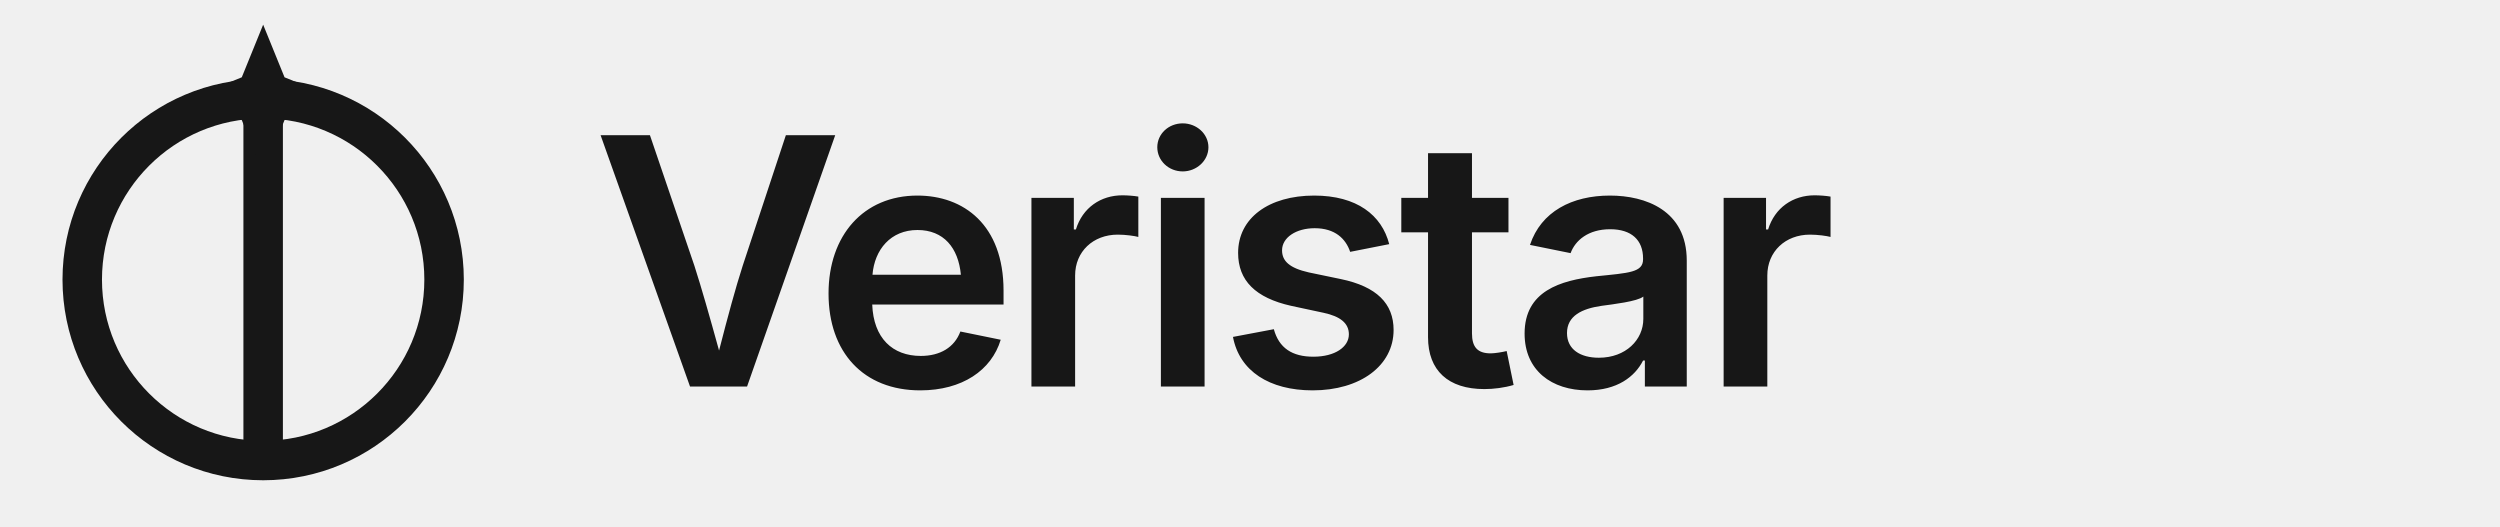
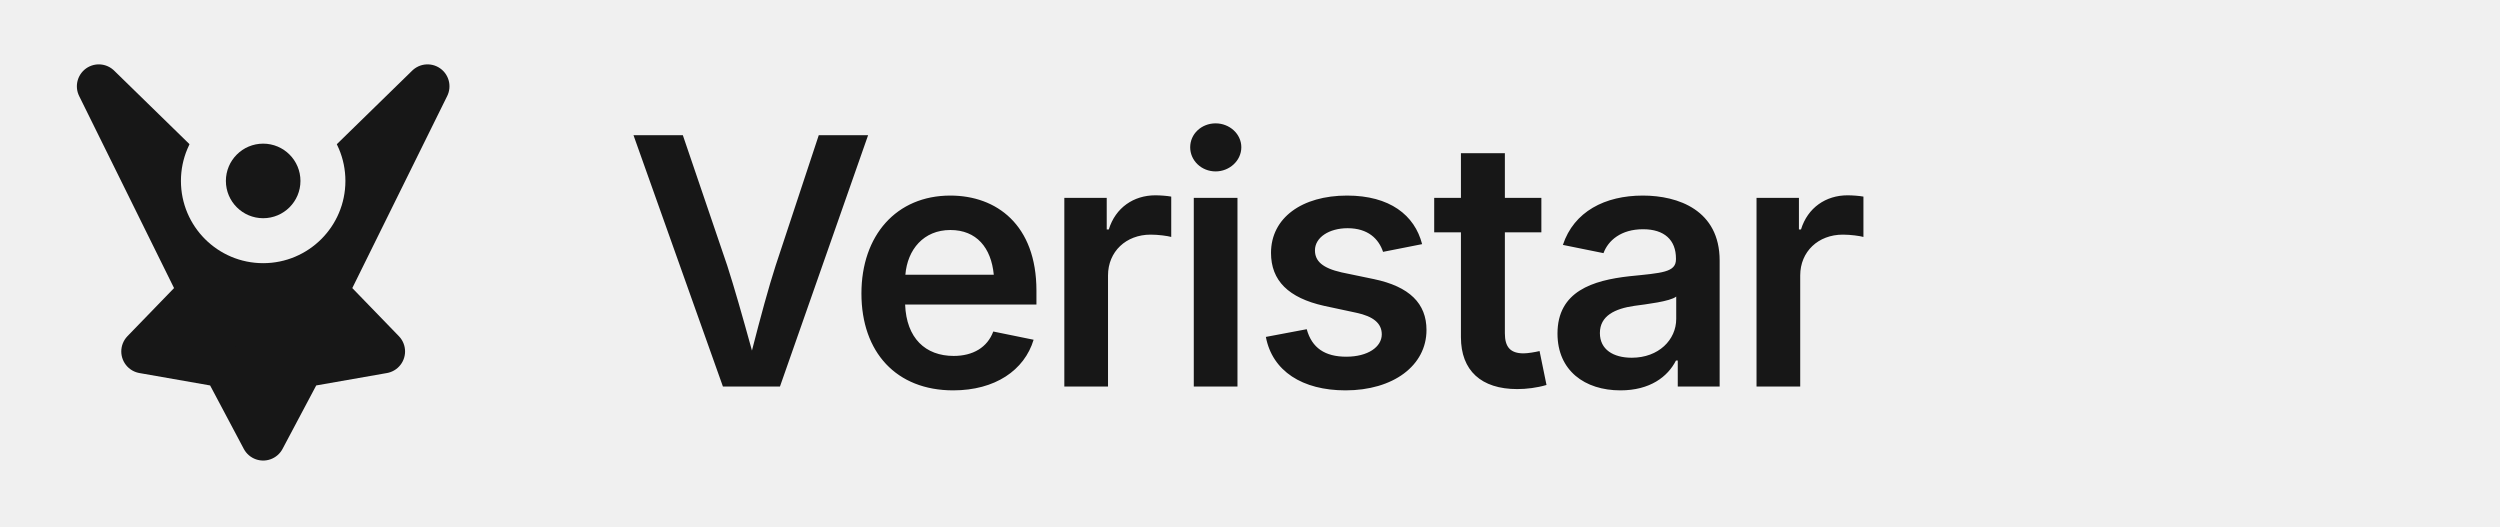
<svg xmlns="http://www.w3.org/2000/svg" width="152" height="32" viewBox="0 0 152 32" role="img" aria-label="Veristar">
-   <circle cx="16" cy="17" r="11" fill="none" stroke="#171717" stroke-width="2.4" />
-   <path d="M16 6v22" fill="none" stroke="#171717" stroke-width="2.4" />
-   <path d="M16 1.5 L17.3 4.7 L20.5 6 L17.3 7.3 L16 10.5 L14.7 7.3 L11.5 6 L14.7 4.7 Z" fill="#171717" />
-   <text x="36" y="23.5" font-family="Inter, 'Helvetica Neue', Arial, sans-serif" font-size="21" font-weight="600" letter-spacing="-0.6" fill="#171717">Veristar</text>
+   <g transform="scale(0.6667)">
+     <defs>
+       <mask id="cut" maskUnits="userSpaceOnUse" x="0" y="0" width="48" height="48">
+         <rect width="48" height="48" fill="#FFFFFF" />
+         <circle cx="24" cy="16.5" r="7.5" fill="#000000" />
+       </mask>
+     </defs>
+     <polygon points="24.00,40.00 20.47,33.35 13.06,32.05 18.29,26.65 9.01,7.87 24.00,22.50 38.99,7.87 29.71,26.65 34.94,32.05 27.53,33.35" mask="url(#cut)" fill="#171717" stroke="#171717" stroke-width="4" stroke-linejoin="round" />
+     <circle cx="24" cy="16.5" r="3.4" fill="#171717" />
+   </g>
+   <text x="38" y="23.5" font-family="Inter, 'Helvetica Neue', Arial, sans-serif" font-size="21" font-weight="600" letter-spacing="-0.6" fill="#171717">Veristar</text>
</svg>
